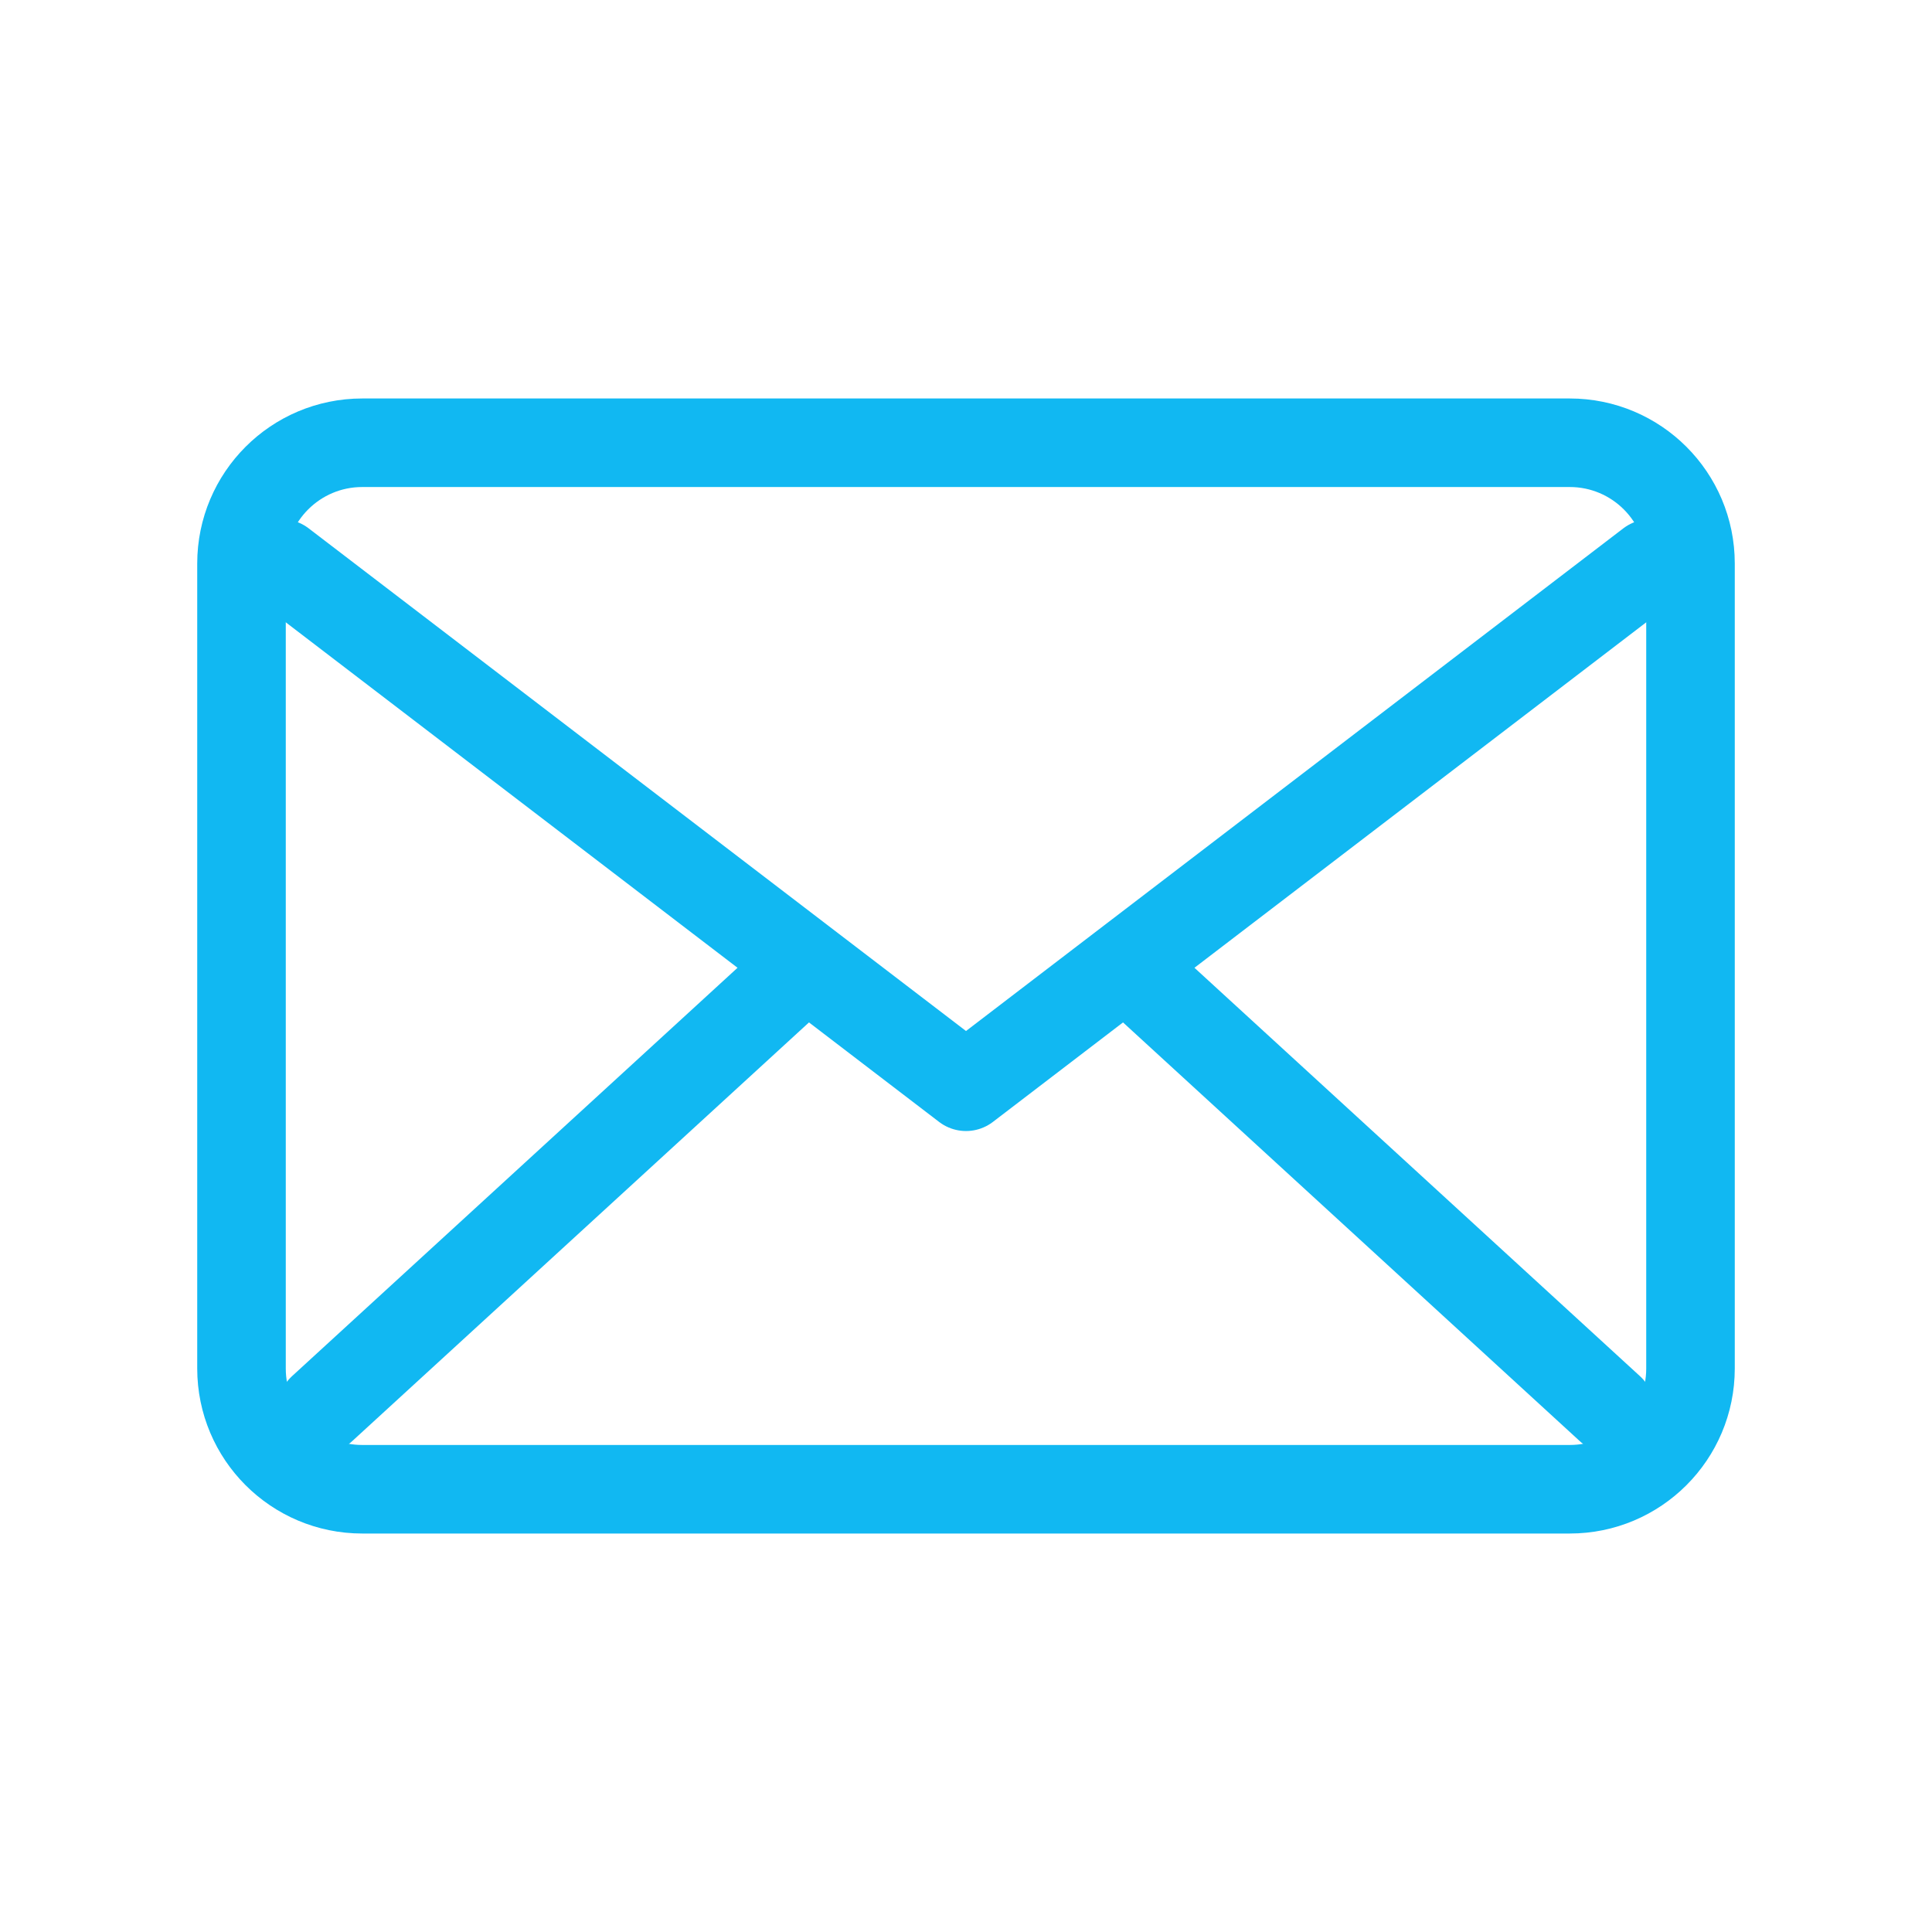
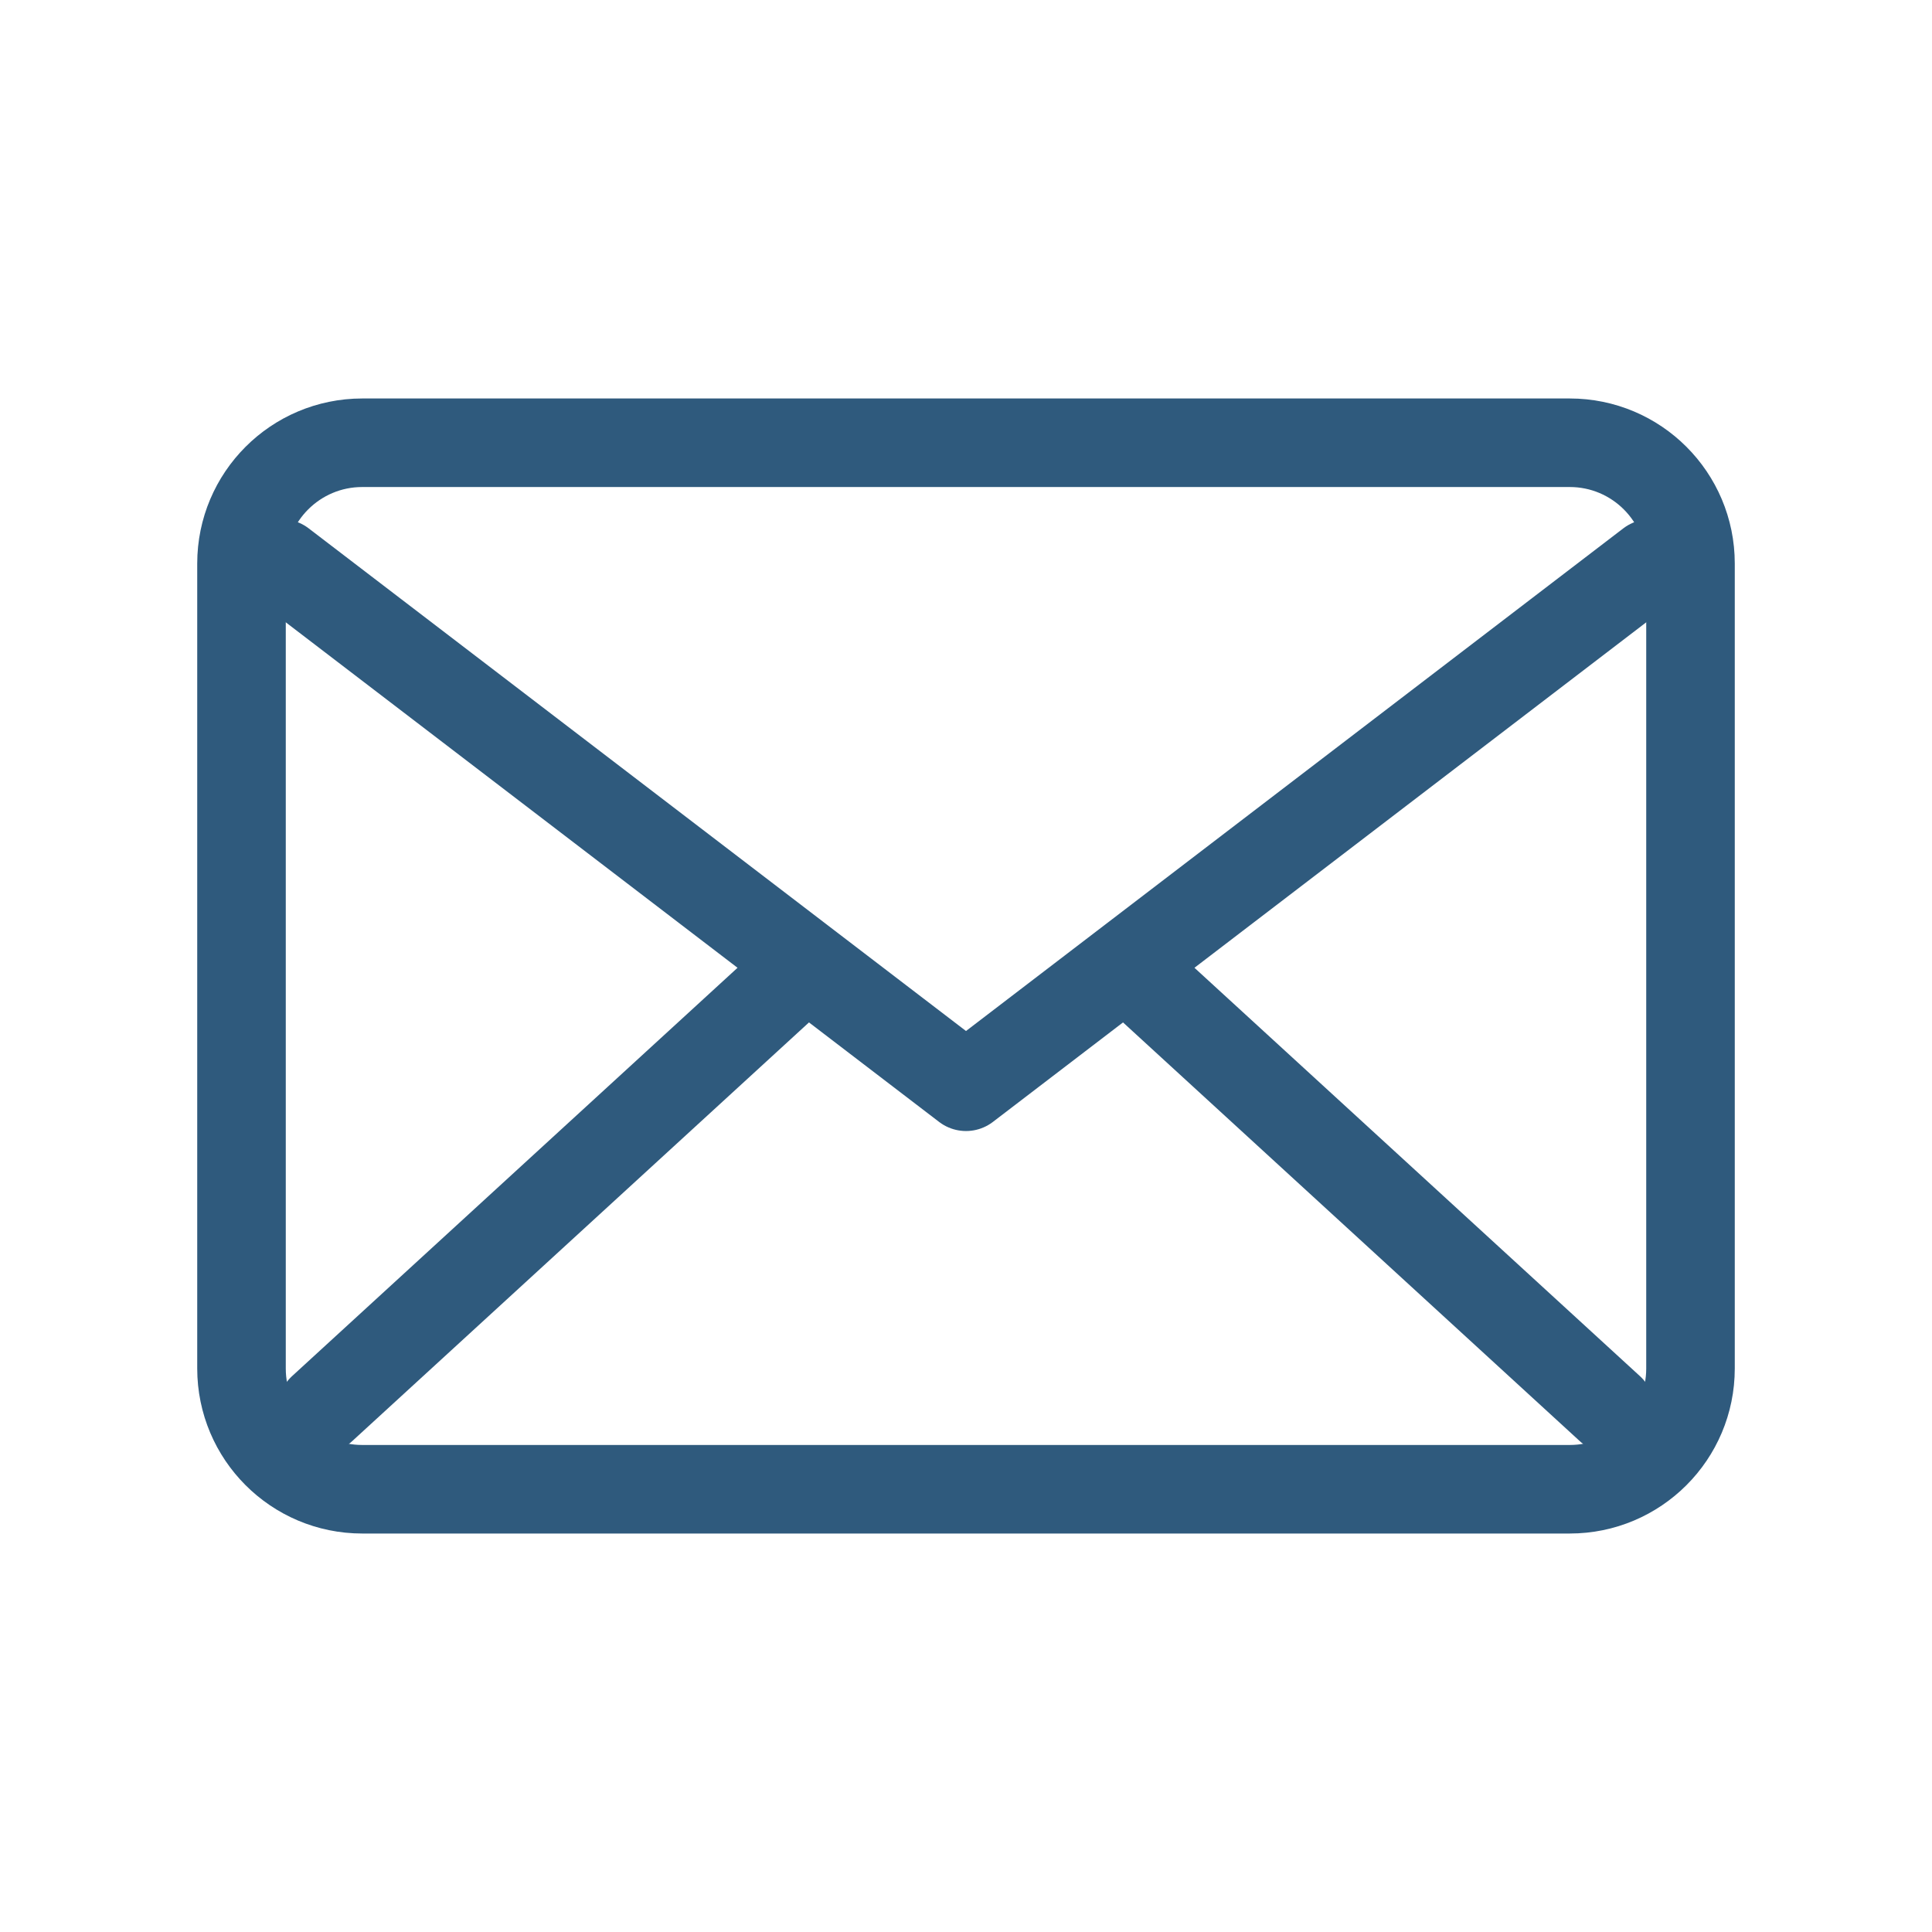
<svg xmlns="http://www.w3.org/2000/svg" viewBox="0 0 48 48" role="img">
-   <g fill="none" stroke="#11B8F2" stroke-width="2.2" stroke-linecap="round" stroke-linejoin="round">
+   <g fill="none" stroke="#2F5A7D" stroke-width="2.2" stroke-linecap="round" stroke-linejoin="round">
    <rect x="6" y="11" width="36" height="26" rx="3" />
    <path d="M7 14l17 13 17-13M8 35l12-11M40 35L28 24" />
  </g>
</svg>
